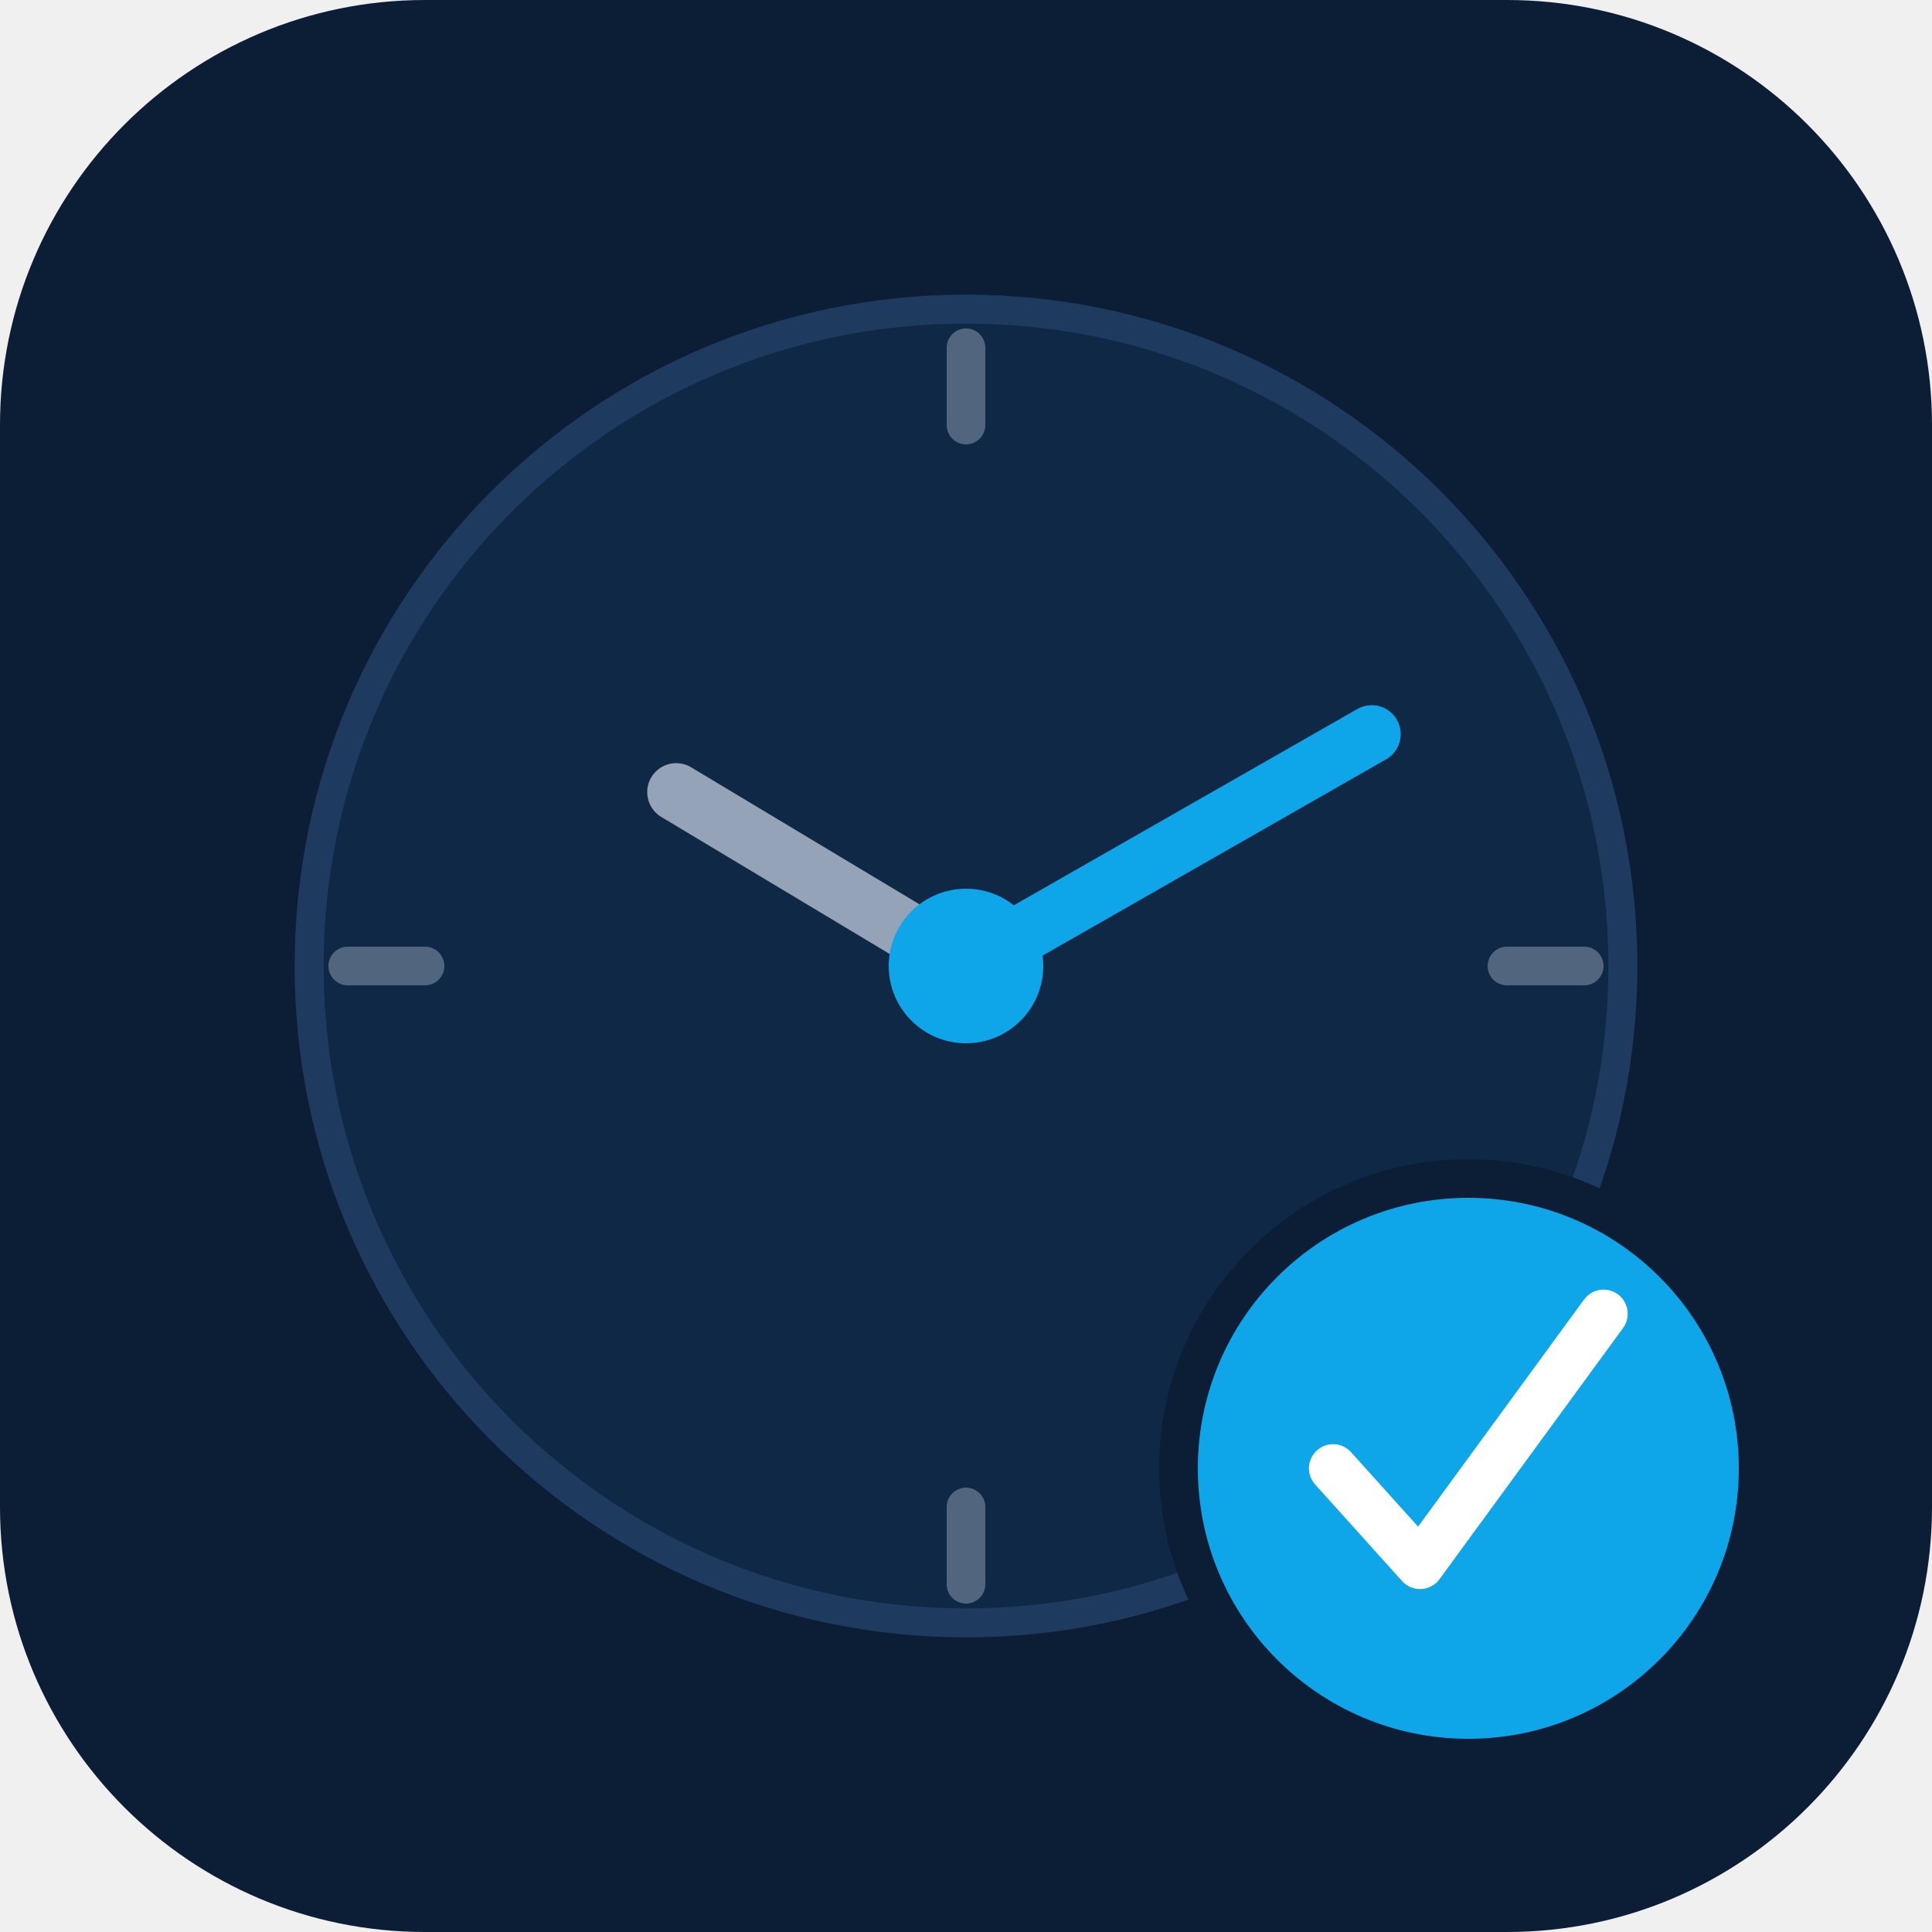
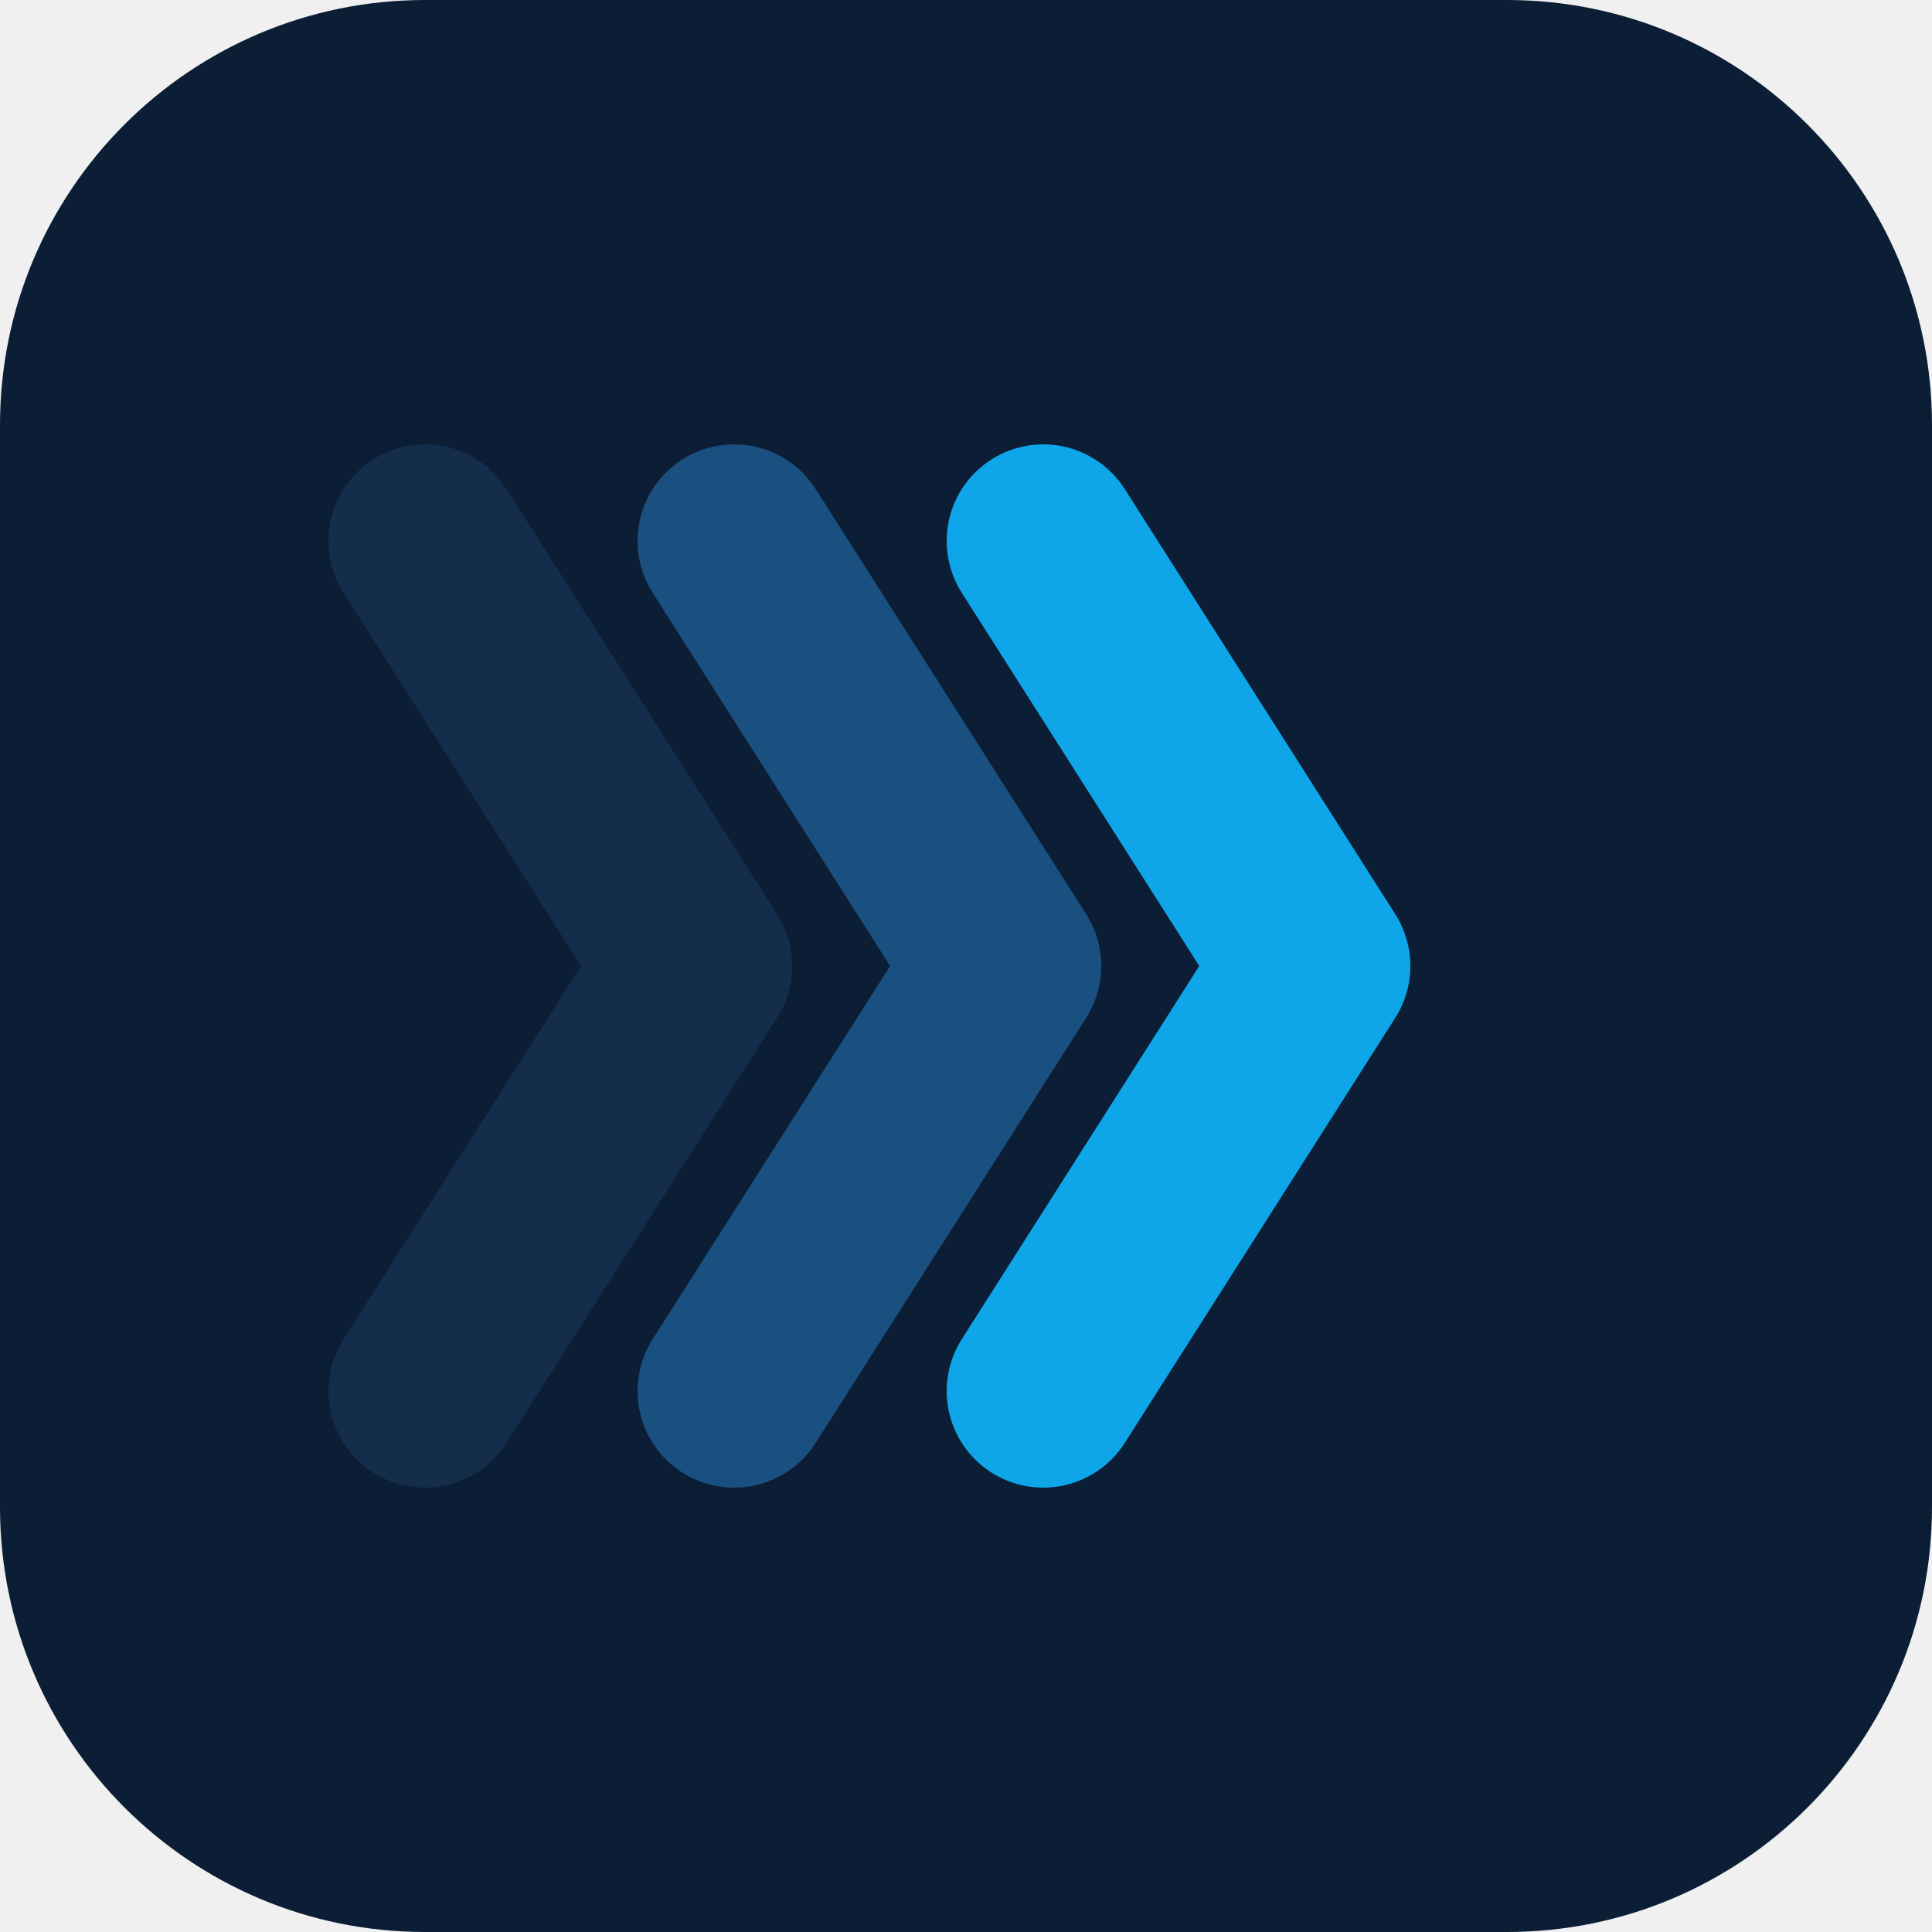
<svg xmlns="http://www.w3.org/2000/svg" viewBox="0 0 100 100">
  <rect width="100" height="100" rx="22" fill="#0B1E35" />
-   <circle cx="50" cy="50" r="34" fill="#0F2845" />
-   <circle cx="50" cy="50" r="34" fill="none" stroke="#1E3A5F" stroke-width="1.5" />
-   <line x1="50" y1="18" x2="50" y2="22" stroke="#94A3B8" stroke-width="2" stroke-linecap="round" opacity="0.5" />
-   <line x1="82" y1="50" x2="78" y2="50" stroke="#94A3B8" stroke-width="2" stroke-linecap="round" opacity="0.5" />
-   <line x1="50" y1="82" x2="50" y2="78" stroke="#94A3B8" stroke-width="2" stroke-linecap="round" opacity="0.5" />
-   <line x1="18" y1="50" x2="22" y2="50" stroke="#94A3B8" stroke-width="2" stroke-linecap="round" opacity="0.5" />
-   <line x1="50" y1="50" x2="35" y2="41" stroke="#94A3B8" stroke-width="3" stroke-linecap="round" />
-   <line x1="50" y1="50" x2="71" y2="38" stroke="#0EA5E9" stroke-width="3" stroke-linecap="round" />
-   <circle cx="50" cy="50" r="4" fill="#0EA5E9" />
-   <circle cx="76" cy="76" r="16" fill="#0B1E35" />
-   <circle cx="76" cy="76" r="14" fill="#0EA5E9" />
-   <polyline points="69,76 73.5,81 83,68" fill="none" stroke="#FFFFFF" stroke-width="2.5" stroke-linecap="round" stroke-linejoin="round" />
+   <polyline points="22,28 36,50 22,72" fill="none" stroke="#132D4A" stroke-width="10" stroke-linecap="round" stroke-linejoin="round" />
+   <polyline points="38,28 52,50 38,72" fill="none" stroke="#1A5080" stroke-width="10" stroke-linecap="round" stroke-linejoin="round" />
+   <polyline points="54,28 68,50 54,72" fill="none" stroke="#0EA5E9" stroke-width="10" stroke-linecap="round" stroke-linejoin="round" />
</svg>
